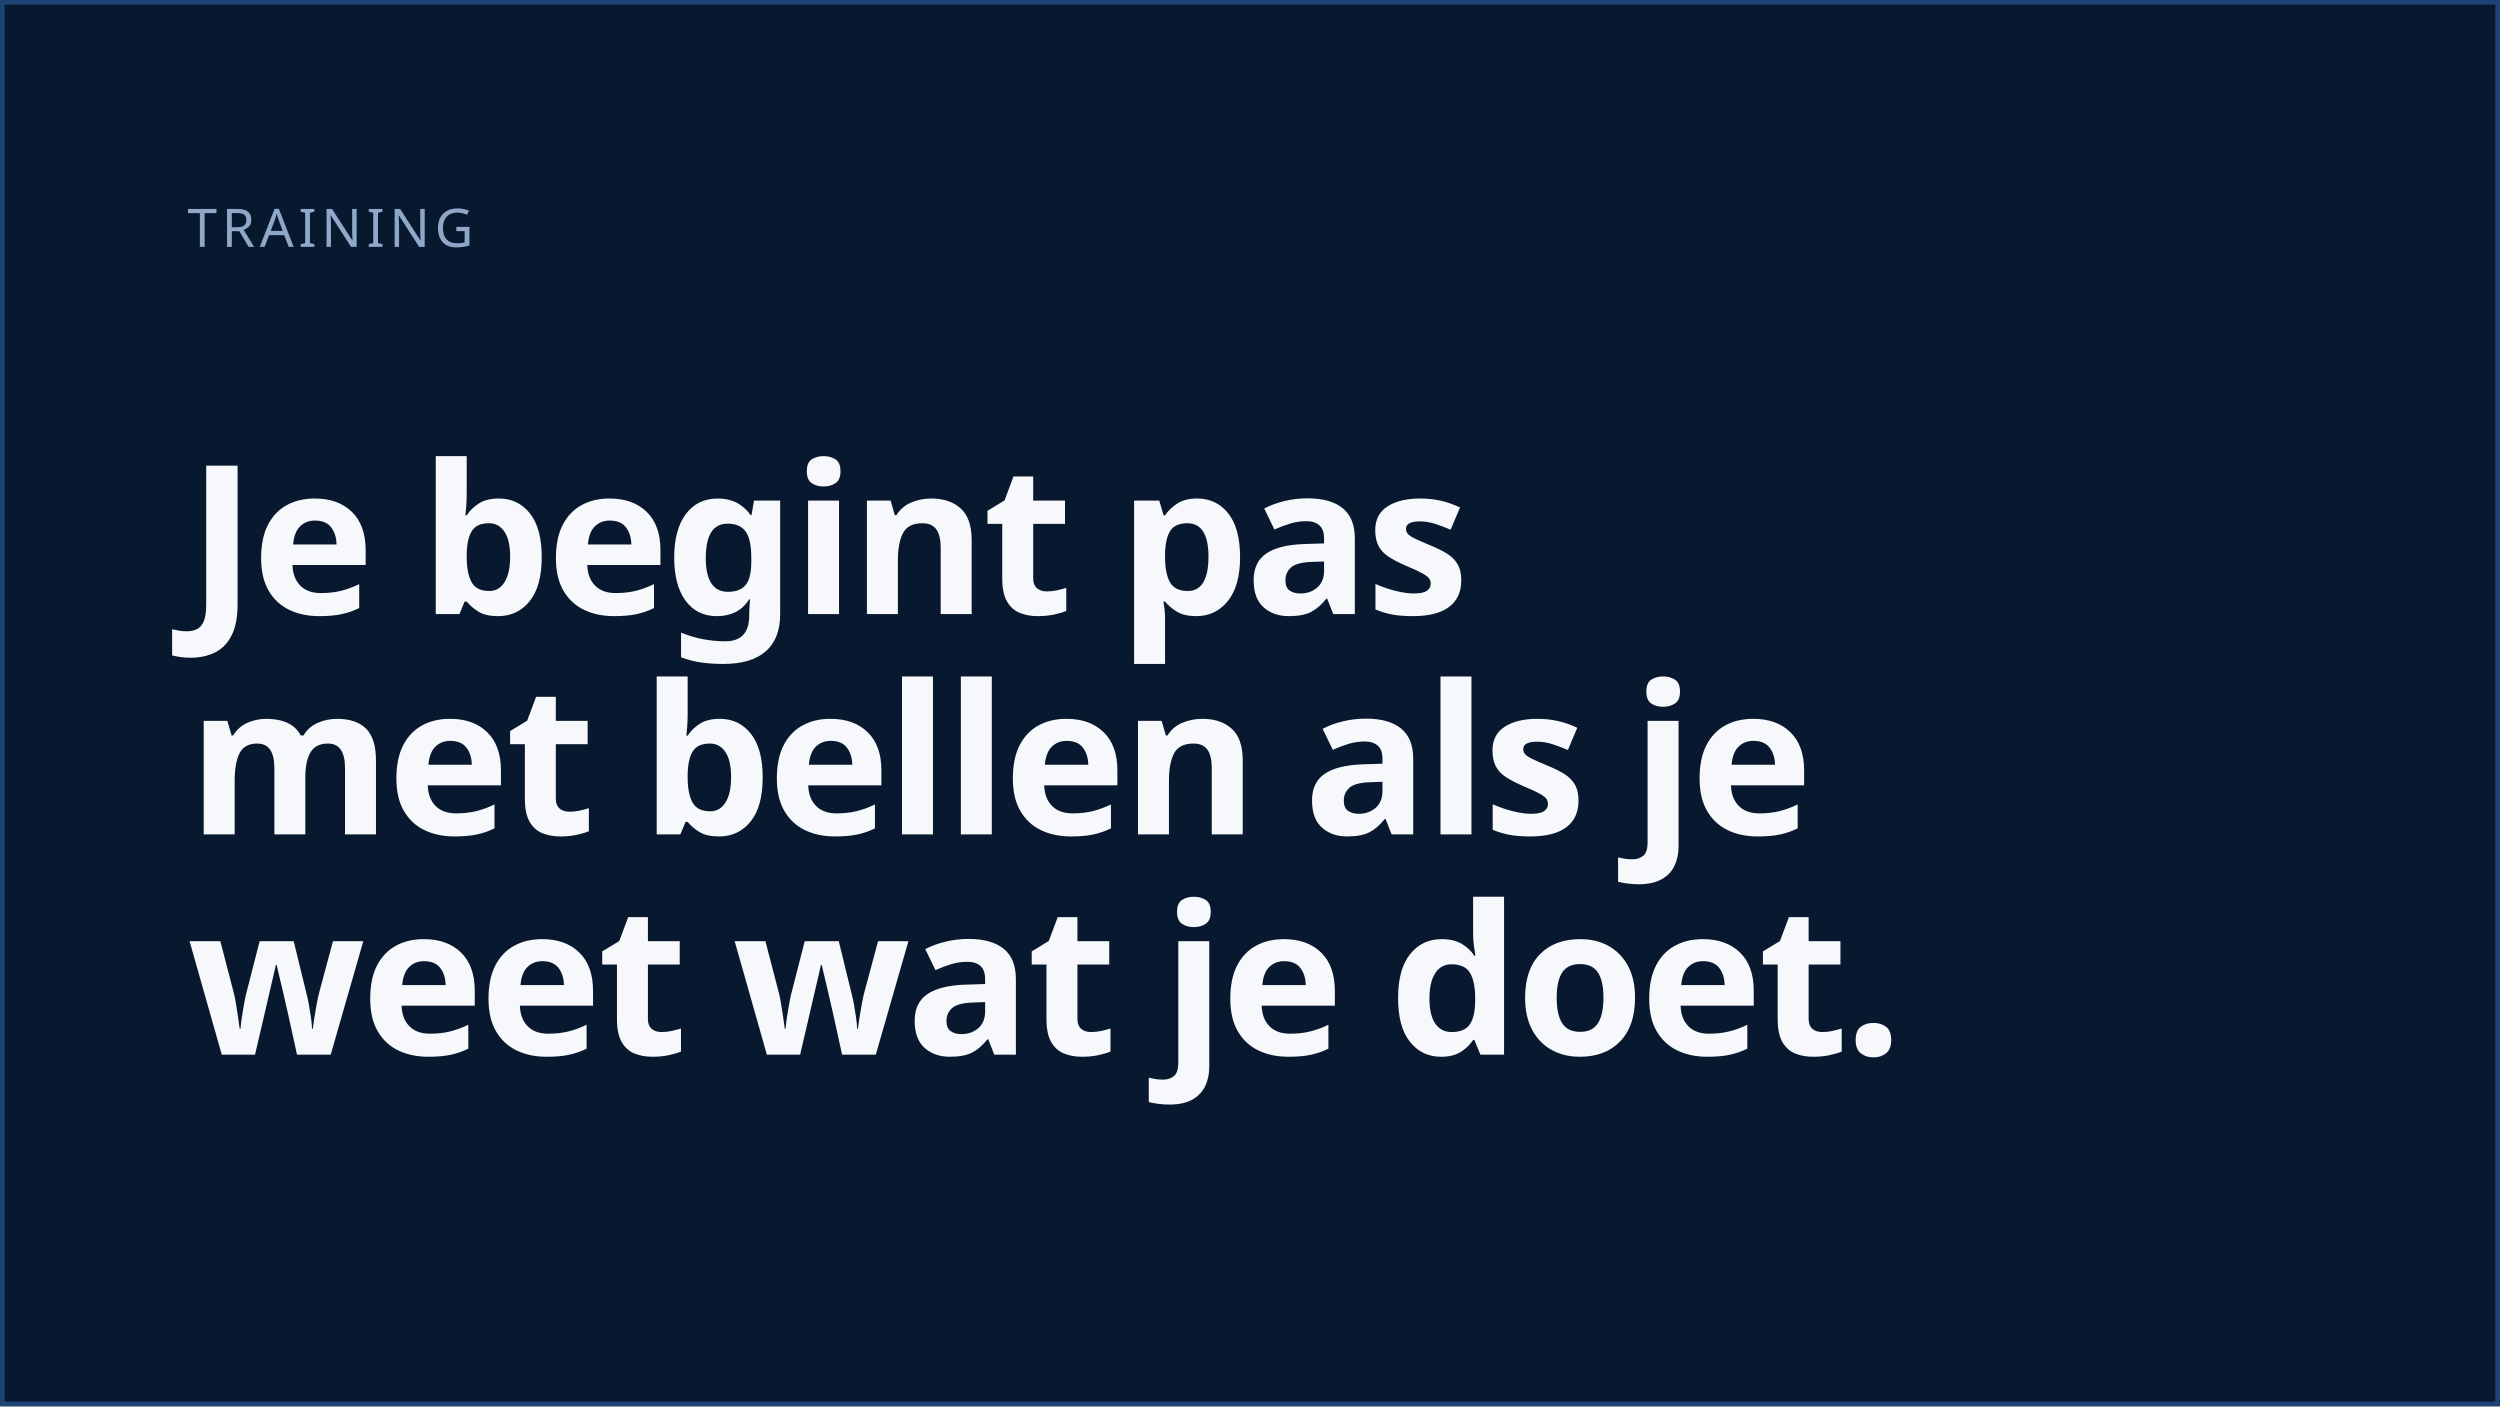
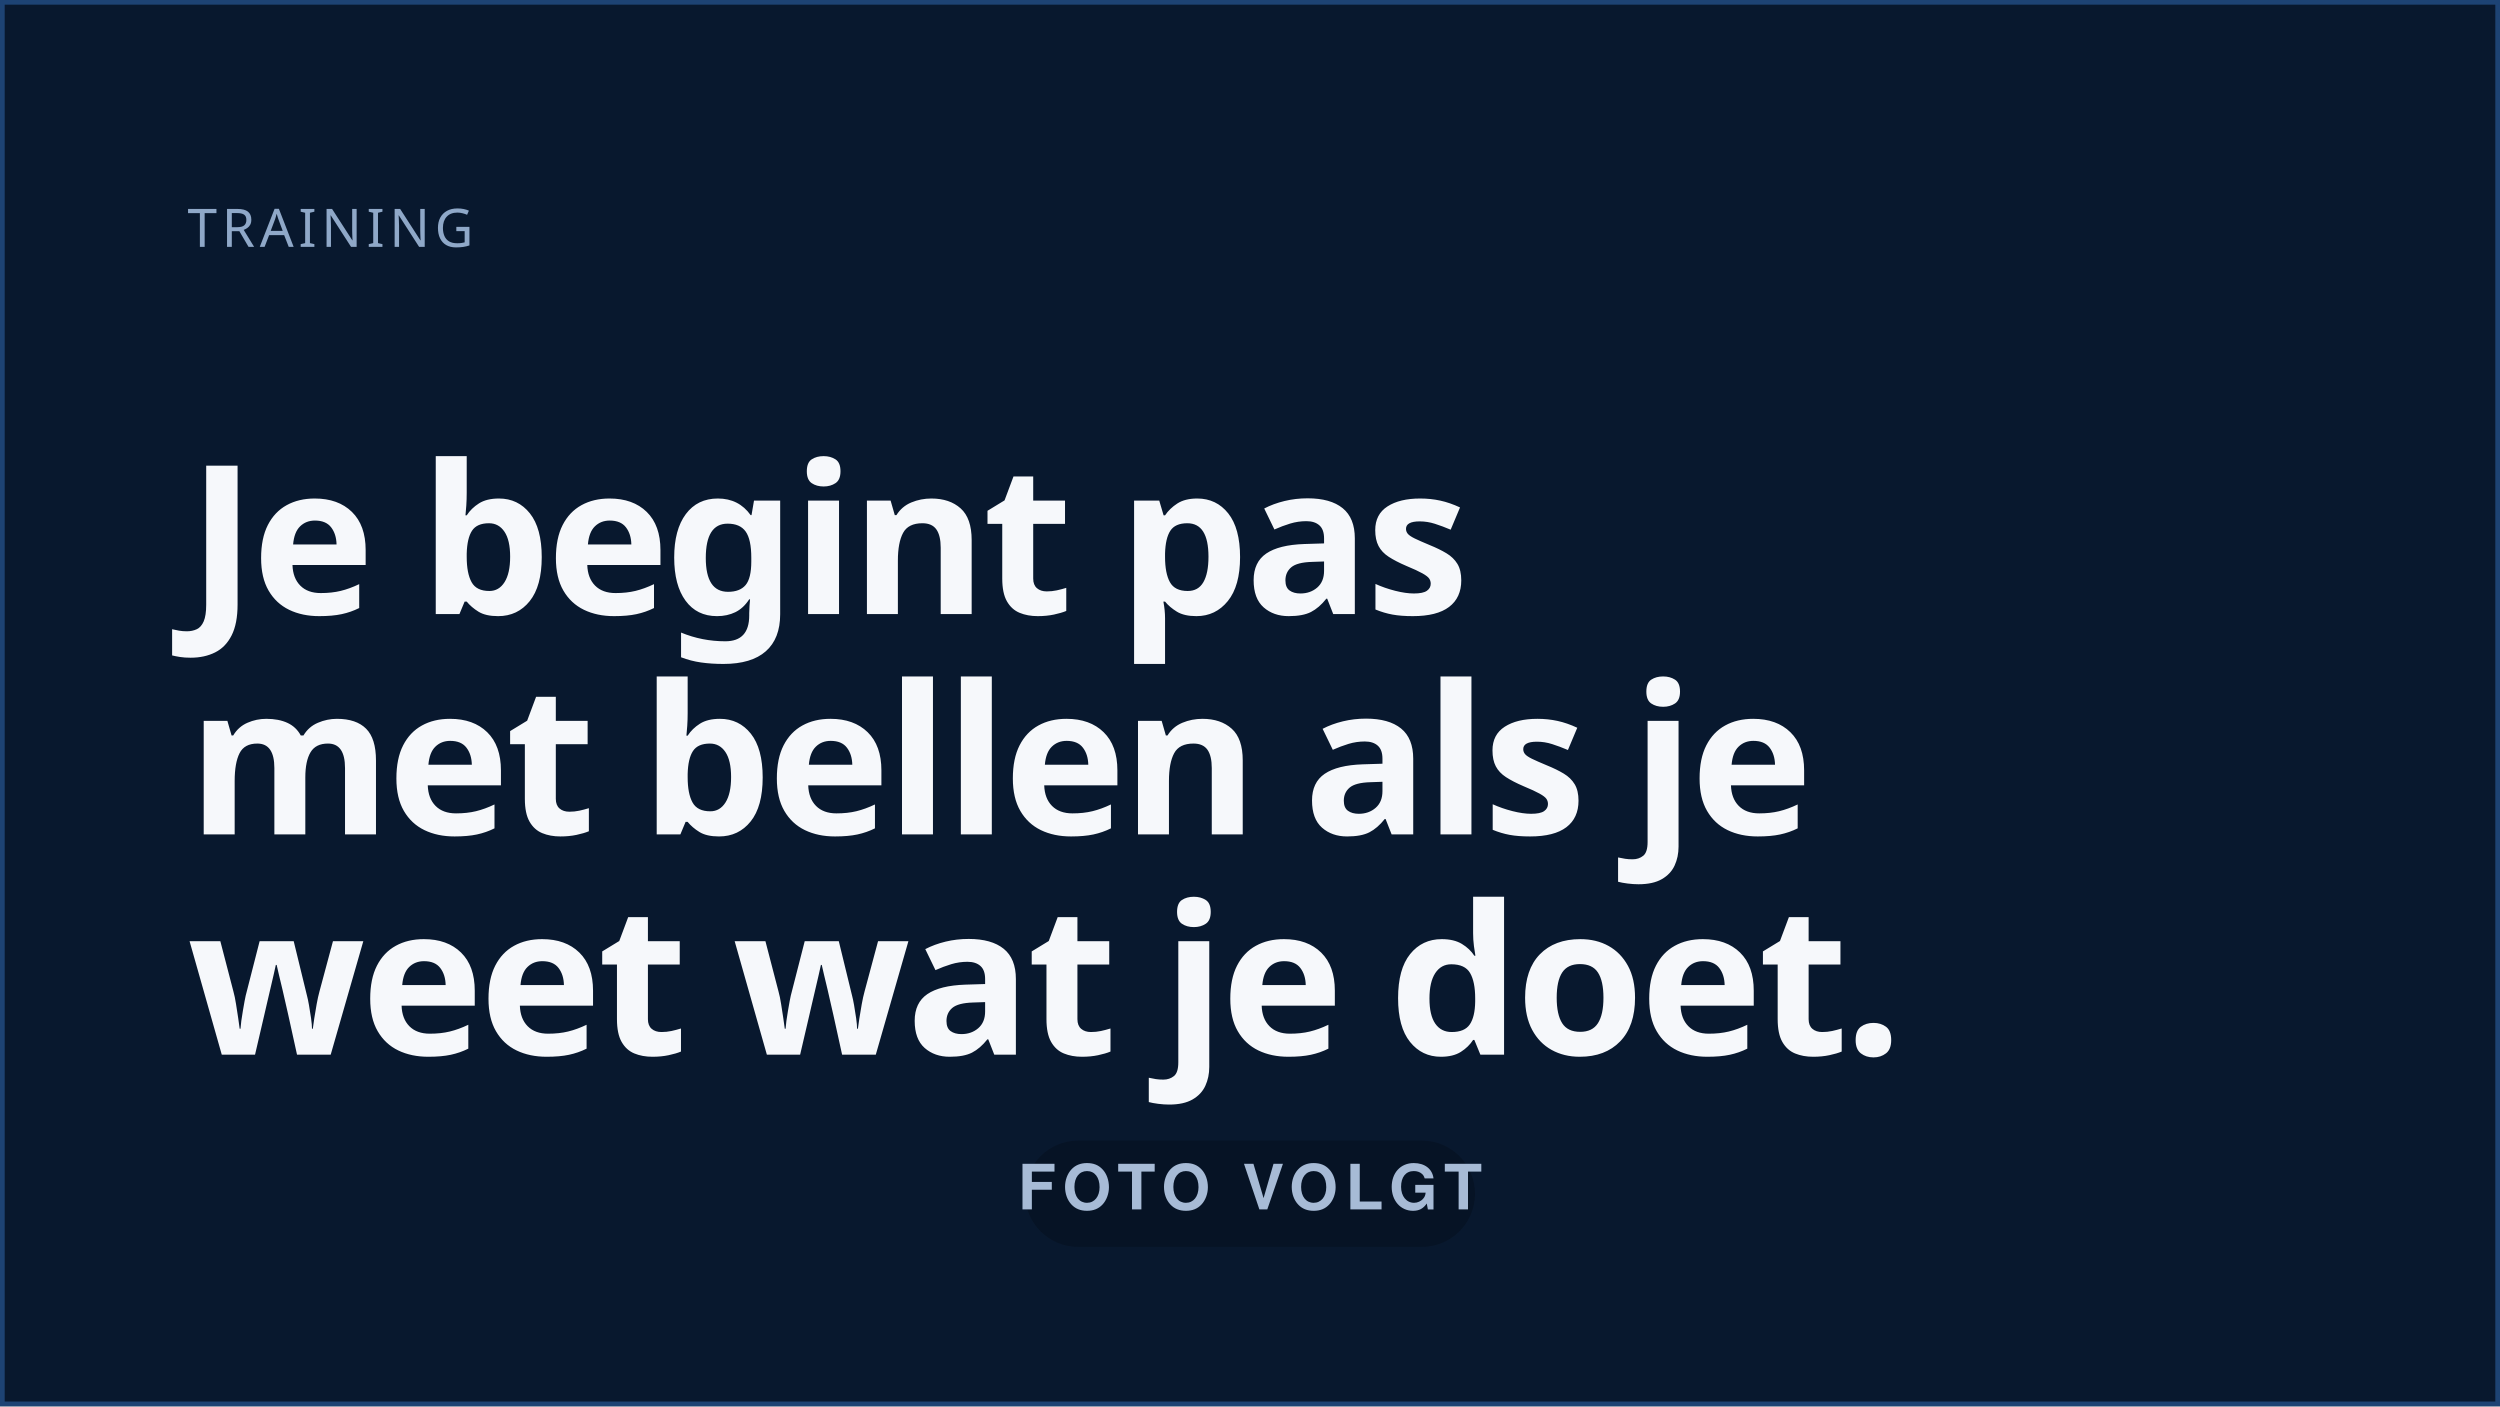
<svg xmlns="http://www.w3.org/2000/svg" viewBox="0 0 1600 900" preserveAspectRatio="xMidYMid slice">
  <rect width="1600" height="900" fill="#08182E" />
  <text x="120" y="158" font-family="system-ui, sans-serif" font-size="34" font-weight="500" letter-spacing="3.1" fill="#8FA8C8">TRAINING</text>
  <text y="393" font-family="system-ui, sans-serif" font-size="133" font-weight="800" letter-spacing="-2.9" fill="#F6F8FB">
    <tspan x="120">Je begint pas</tspan>
    <tspan x="120" dy="141">met bellen als je</tspan>
    <tspan x="120" dy="141">weet wat je doet.</tspan>
  </text>
  <rect x="1.5" y="1.5" width="1597" height="897" fill="none" stroke="#1D4374" stroke-width="3" />
+   <rect x="656" y="730" width="288" height="68" rx="34" fill="#061223" opacity=".85" />
+   <text x="800" y="774" text-anchor="middle" font-family="Helvetica,Arial,sans-serif" font-size="40" font-weight="600" letter-spacing="4.8" fill="#A7BBD6">FOTO VOLGT</text>
</svg>
